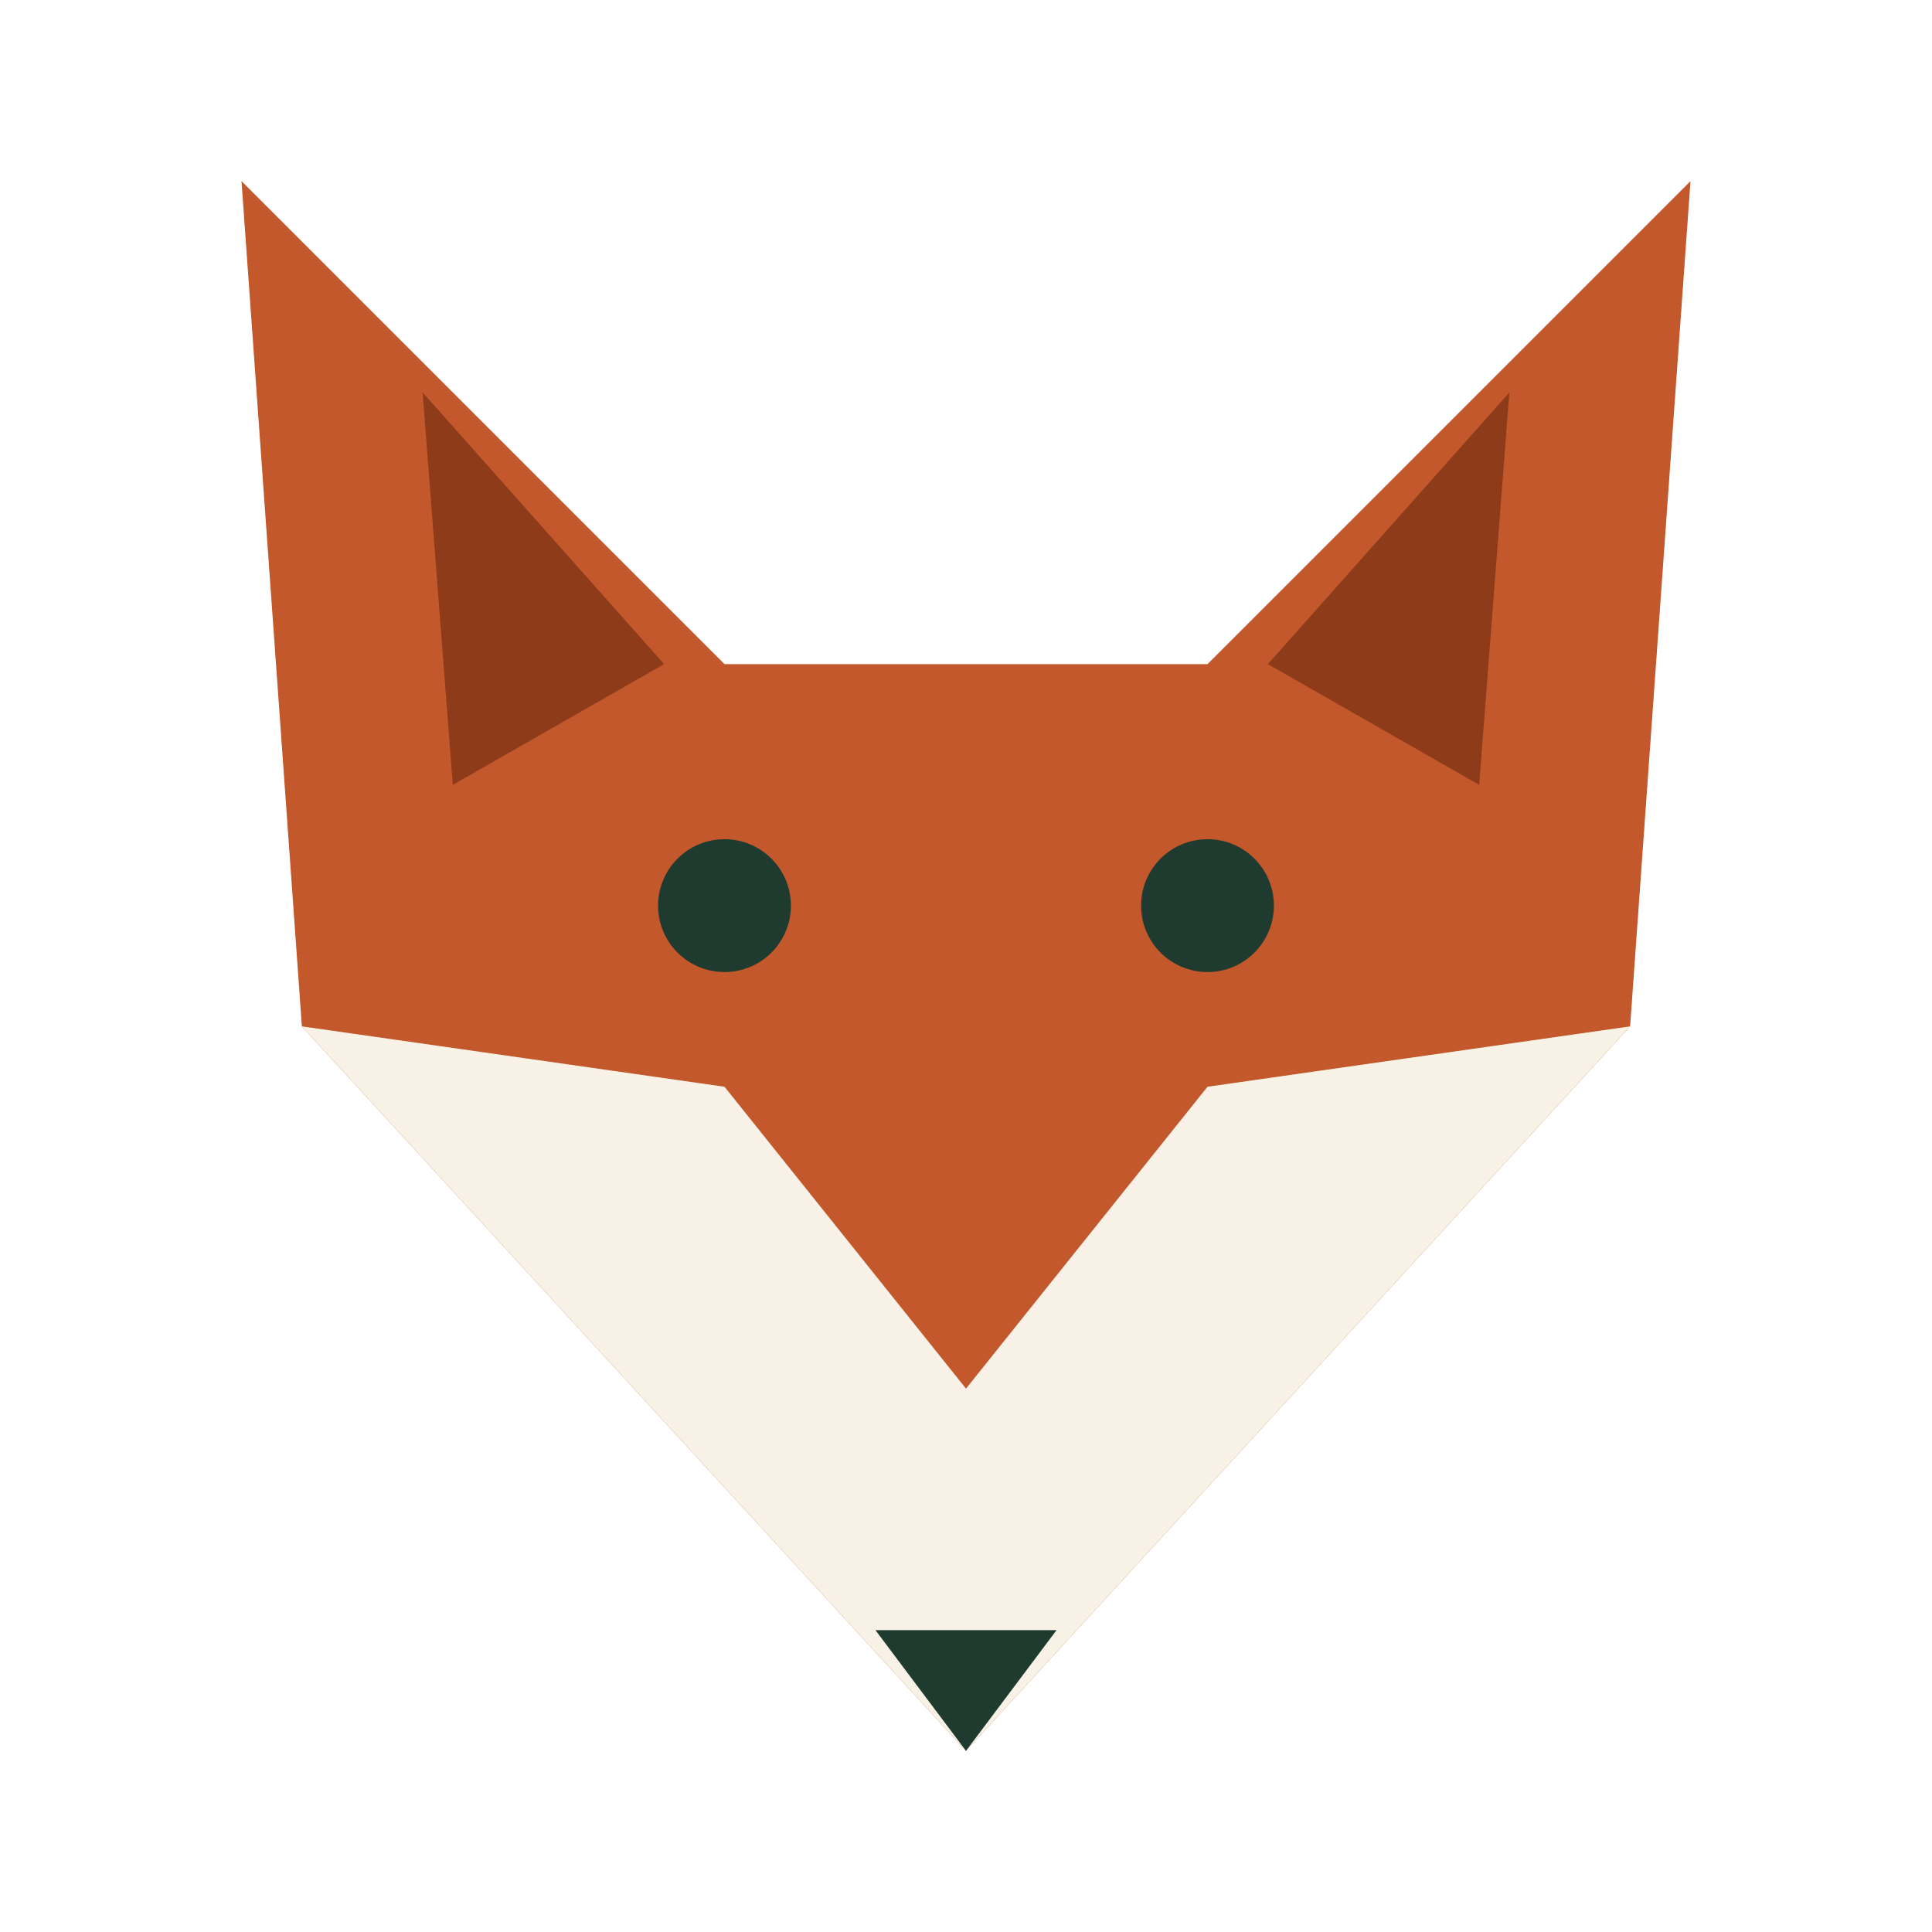
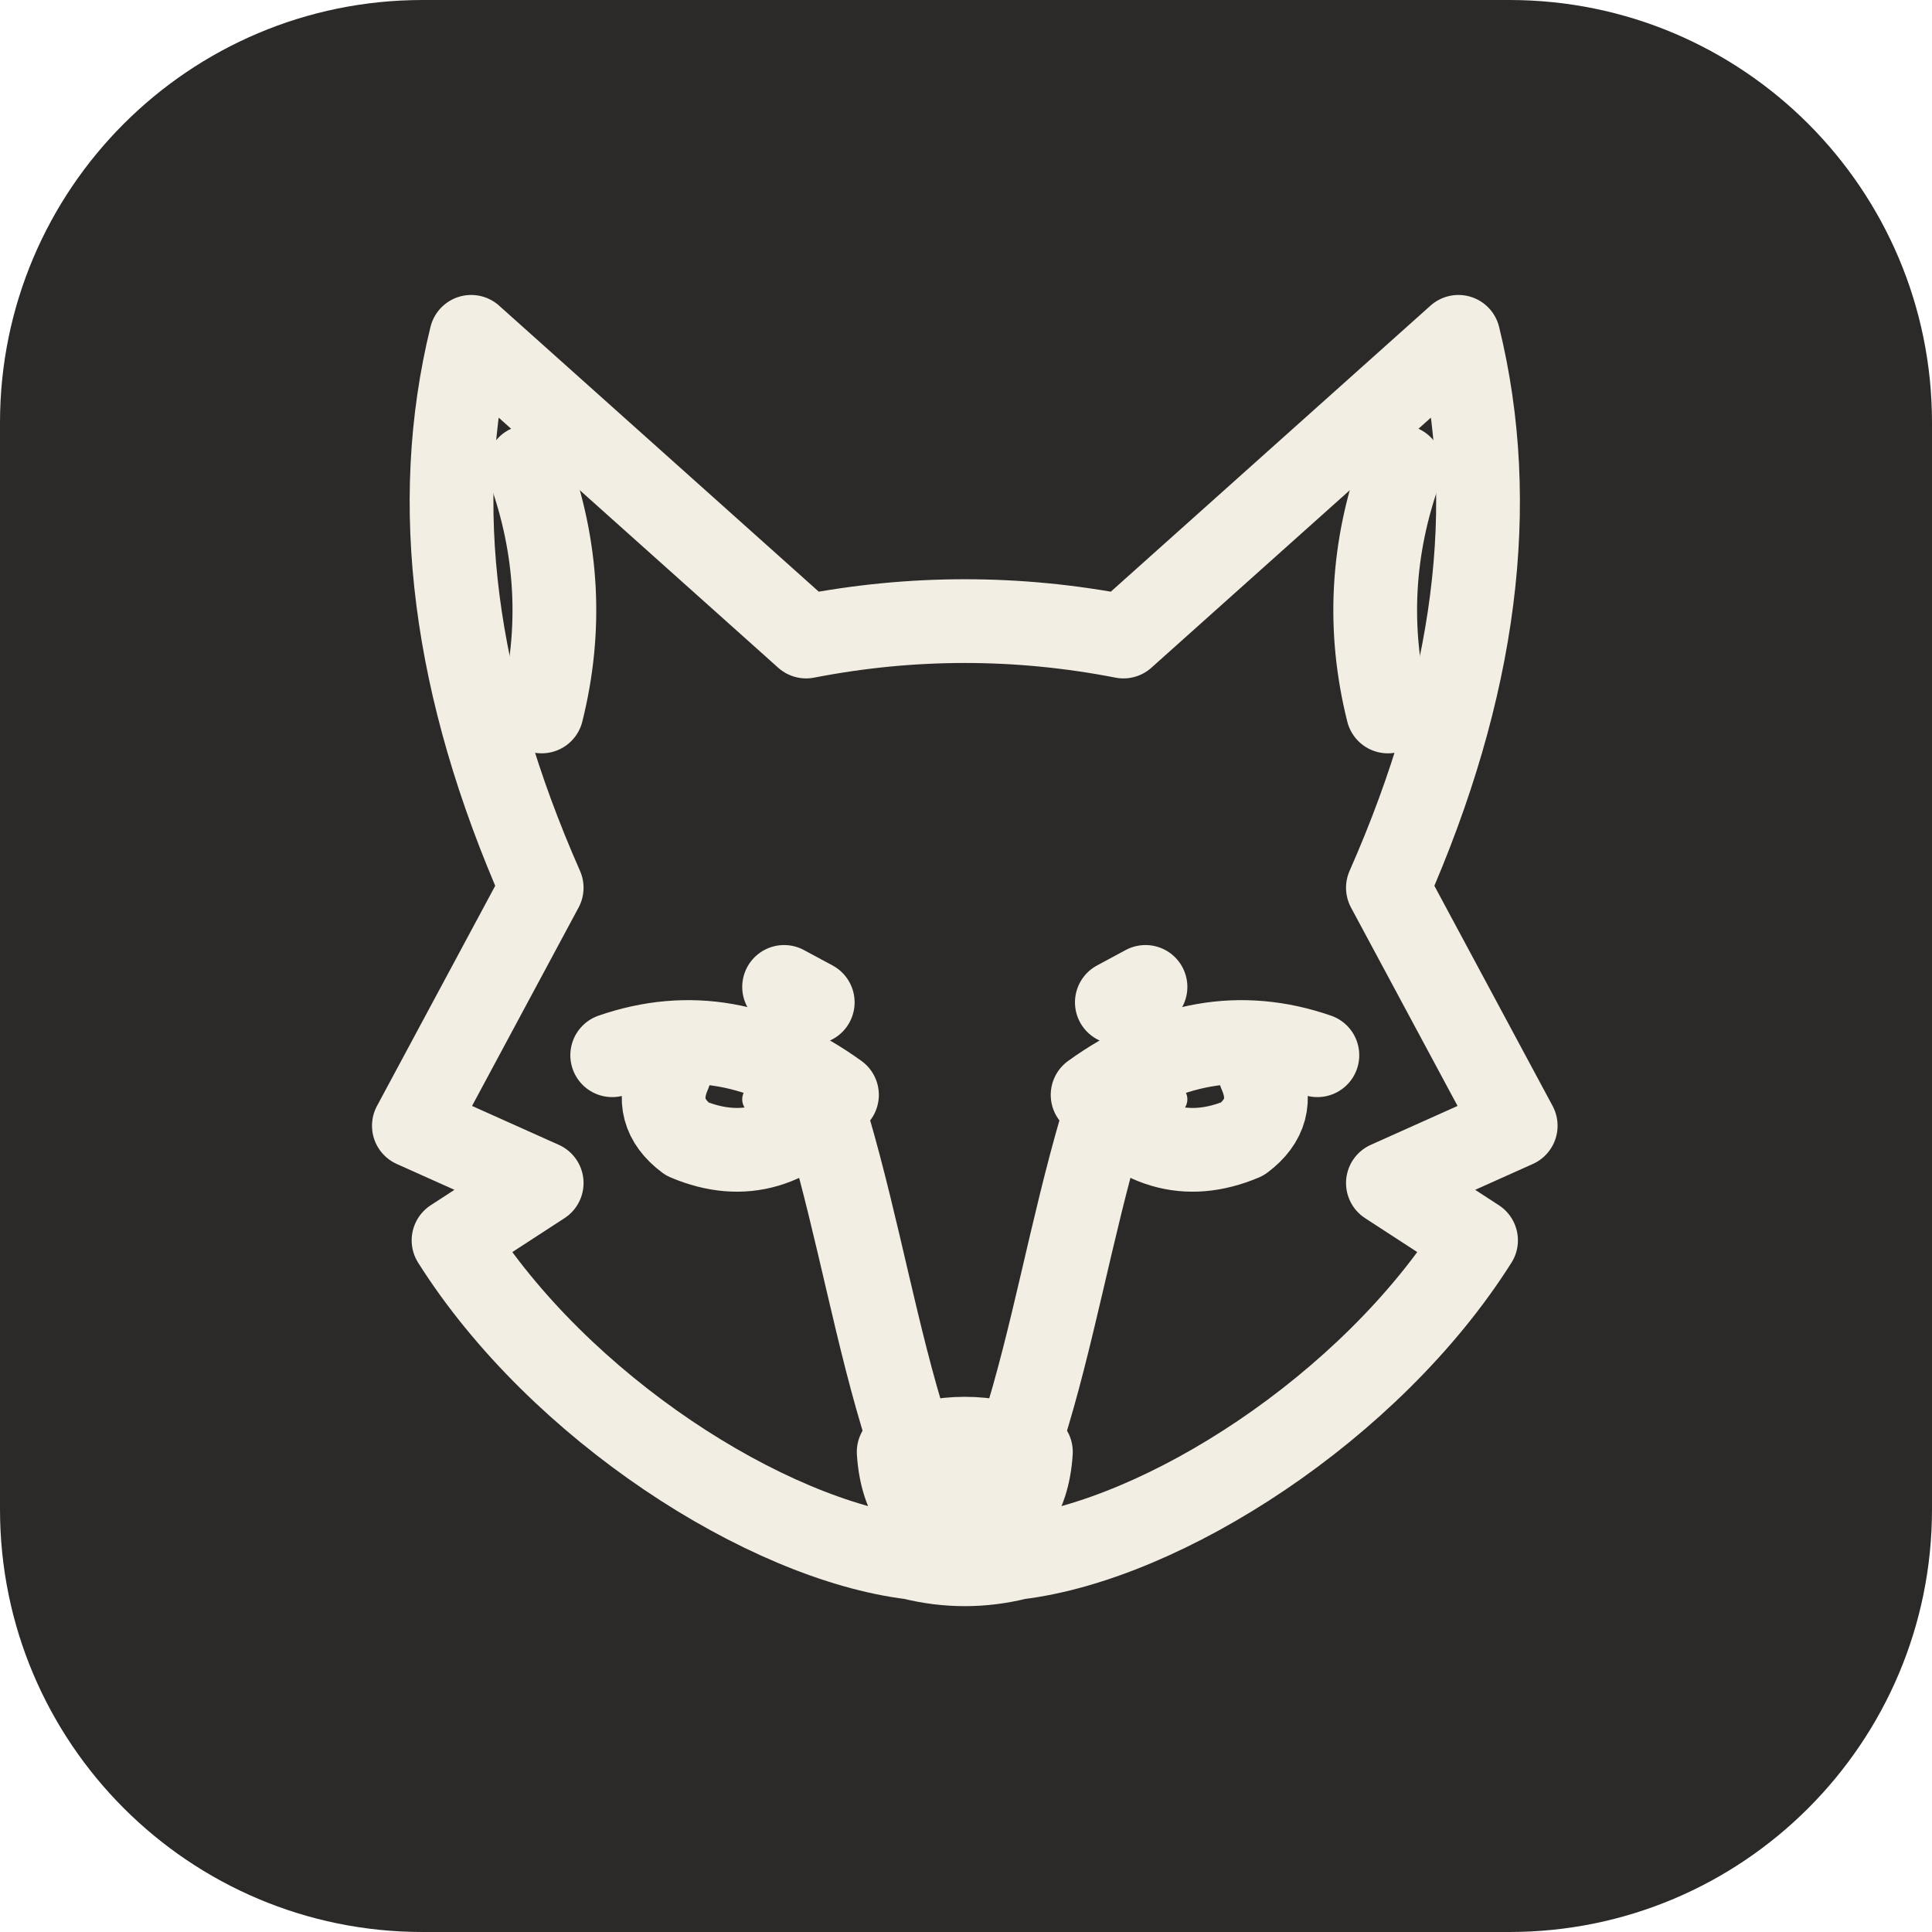
- <svg xmlns="http://www.w3.org/2000/svg" viewBox="0 0 64 64" role="img" aria-labelledby="t">
-   <path d="M8 6 L24 22 H40 L56 6 L54 34 L32 58 L10 34 Z" fill="#C2582B" />
-   <path d="M10 34 L24 36 L32 46 L40 36 L54 34 L32 58 Z" fill="#F7F1E6" />
-   <path d="M14 13 L22 22 L15 26 Z M50 13 L42 22 L49 26 Z" fill="#8E3B1A" />
-   <circle cx="24" cy="30" r="2.2" fill="#1F3A2E" />
-   <circle cx="40" cy="30" r="2.2" fill="#1F3A2E" />
-   <path d="M29 54 L35 54 L32 58 Z" fill="#1F3A2E" />
+ <svg xmlns="http://www.w3.org/2000/svg" viewBox="0 0 64 64">
+   <rect width="64" height="64" rx="14" fill="#2B2A28" />
+   <g transform="translate(8.6 7.8) scale(.073)" color="#F3EEE4">
+     <g fill="none" stroke="currentColor" stroke-width="38" stroke-linejoin="round" stroke-linecap="round">
+       <path d="M96 46Q68 160 128 296L70 404L128 430L88 456C136 532 230 592 296 600Q320 606 344 600C410 592 504 532 552 456L512 430L570 404L512 296Q572 160 544 46L392 182Q320 168 248 182Z" />
+       <path d="M122 105Q142 160 128 216L119 212M518 105Q498 160 512 216L521 212" />
+       <path d="M160 372Q212 354 262 390Q232 426 194 410Q178 398 186 380M480 372Q428 354 378 390Q408 426 446 410Q462 398 454 380" />
+       <path d="M238 341L251 348M402 341L389 348" />
+       <path d="M258 404C272 452 280 500 294 544M382 404C368 452 360 500 346 544" />
+       <path d="M290 552Q320 540 350 552Q348 584 320 592Q292 584 290 552Z" fill="currentColor" />
+       <circle cx="226" cy="392" r="7" fill="currentColor" stroke="none" />
+       <circle cx="414" cy="392" r="7" fill="currentColor" stroke="none" />
+     </g>
+   </g>
</svg>
